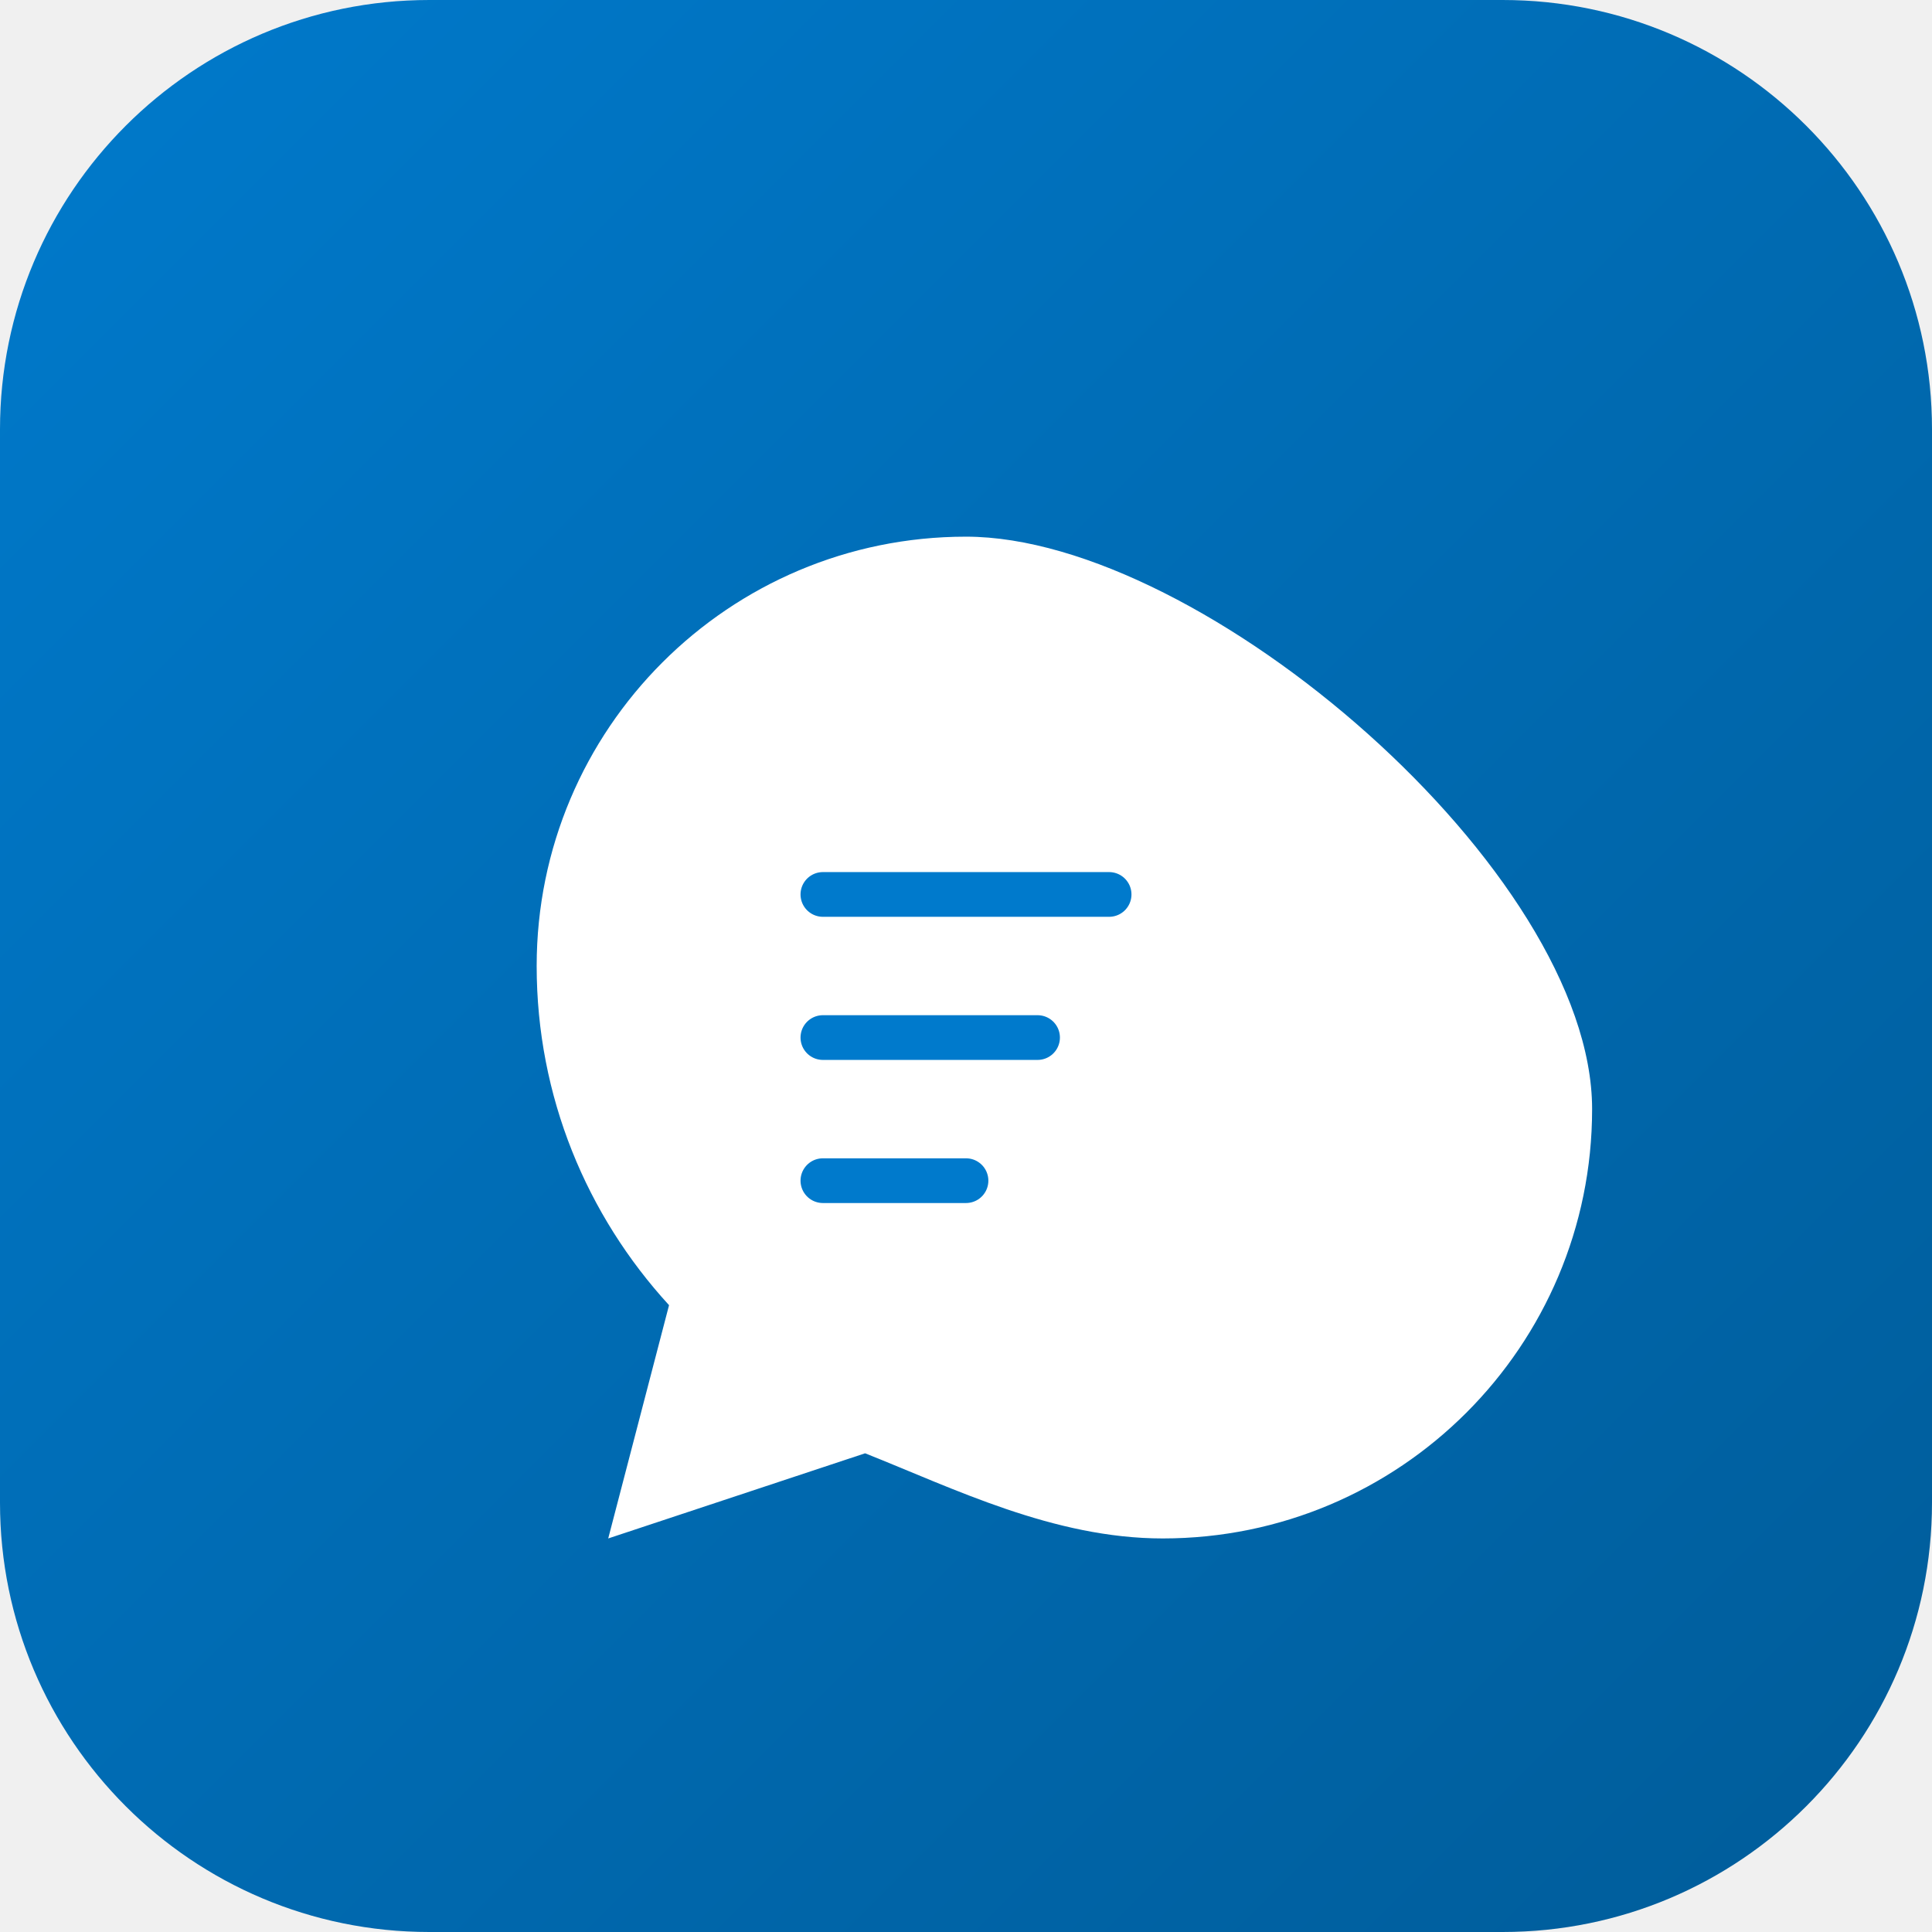
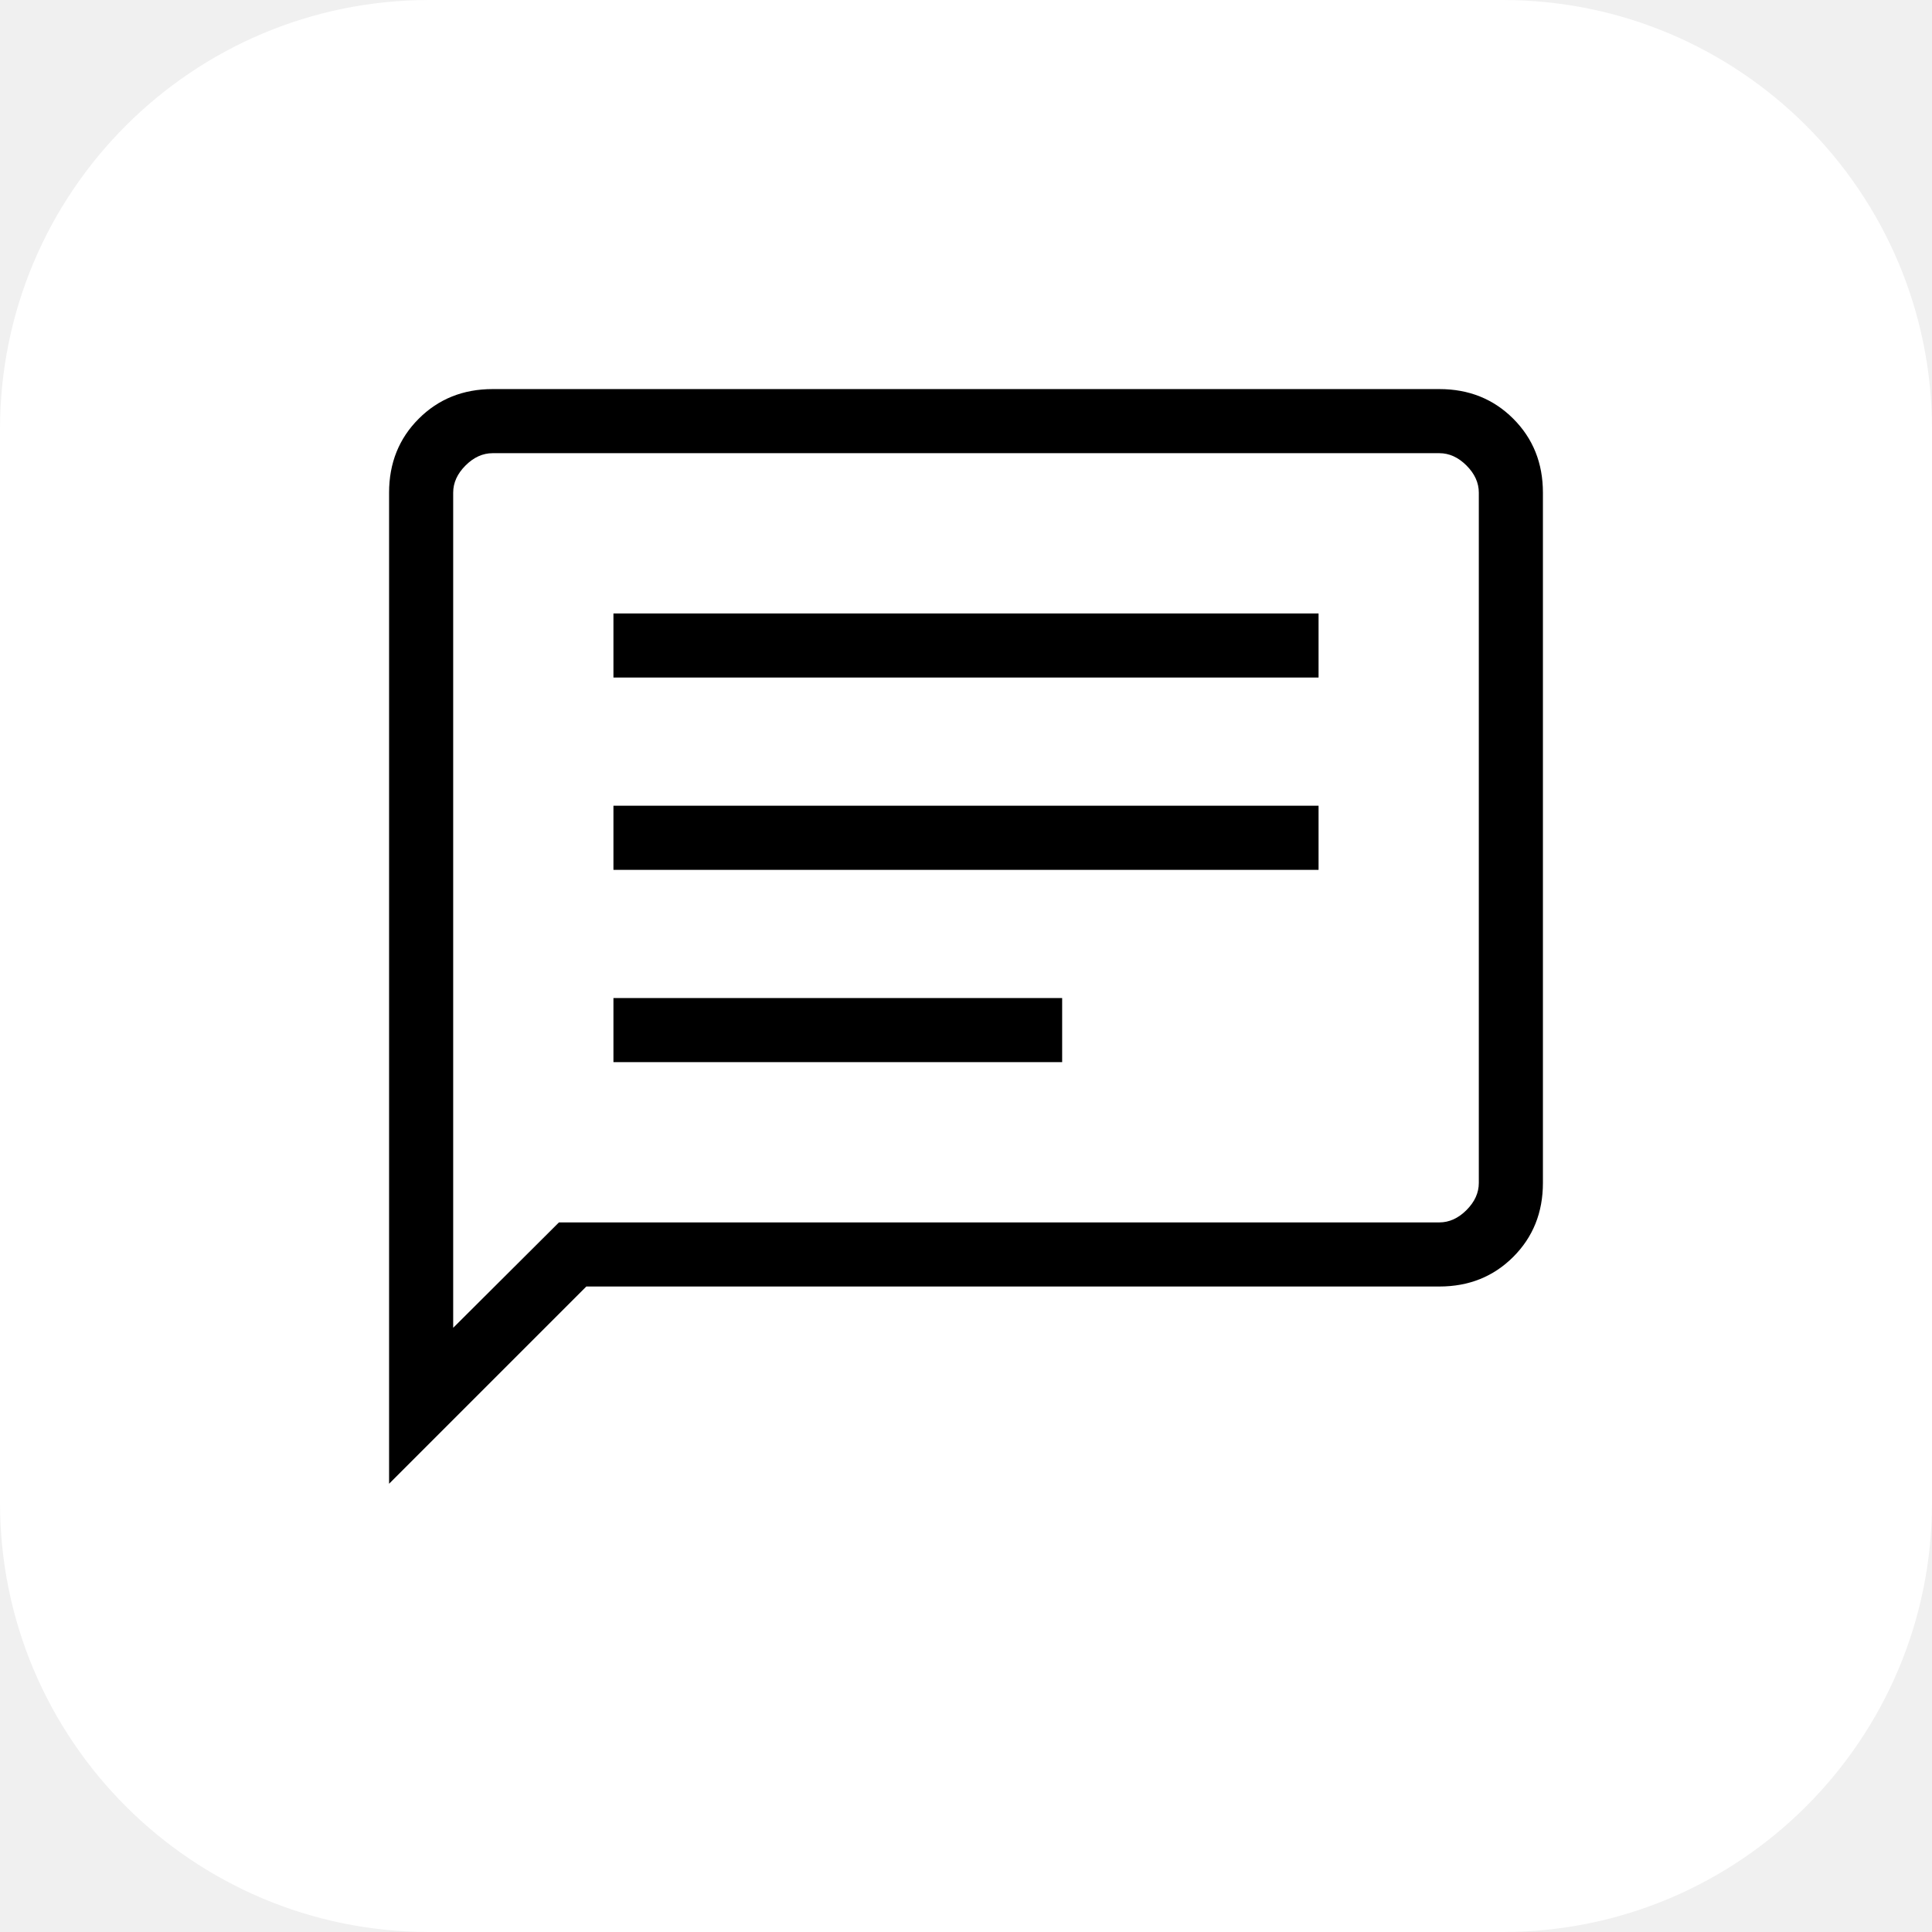
<svg xmlns="http://www.w3.org/2000/svg" viewBox="0 0 108 108">
-   <defs>
-     <linearGradient id="bg" x1="0" y1="0" x2="1" y2="1">
-       <stop offset="0%" stop-color="#007ACC" />
-       <stop offset="100%" stop-color="#005C99" />
-     </linearGradient>
-   </defs>
-   <rect width="108" height="108" rx="24" fill="url(#bg)" />
-   <g transform="translate(22,22)">
-     <path d="M32,8C18.745,8 8,18.745 8,32c0,7.3 2.8,13.94 7.4,18.96L12,64l14.36-4.76C31.3,61.2 36.9,64 43,64c13.255,0 24,-10.745 24,-24S45.255,8 32,8z" fill="white" />
-     <path d="M24,28h16M24,36h12M24,44h8" stroke="#007ACC" stroke-width="2.5" stroke-linecap="round" fill="none" />
-   </g>
+   <rect width="108" height="108" rx="24" fill="#FFFFFF" />
+   <svg x="11" y="11" width="86" height="86" viewBox="0 -960 960 960" fill="#000000">
+     <path d="M260-420h280v-40H260v40Zm0-120h440v-40H260v40Zm0-120h440v-40H260v40ZM120-156.92v-618.46q0-27.62 18.5-46.12Q157-840 184.62-840h590.76q27.62 0 46.12 18.5Q840-803 840-775.38v430.76q0 27.62-18.5 46.12Q803-280 775.38-280h-532.3L120-156.92ZM226-320h549.38q9.24 0 16.93-7.69 7.69-7.69 7.69-16.93v-430.76q0-9.24-7.69-16.93-7.69-7.69-16.93-7.69H184.62q-9.24 0-16.93 7.69-7.69 7.69-7.69 16.93v521.15L226-320Zm-66 0v-480 480Z" />
+   </svg>
</svg>
